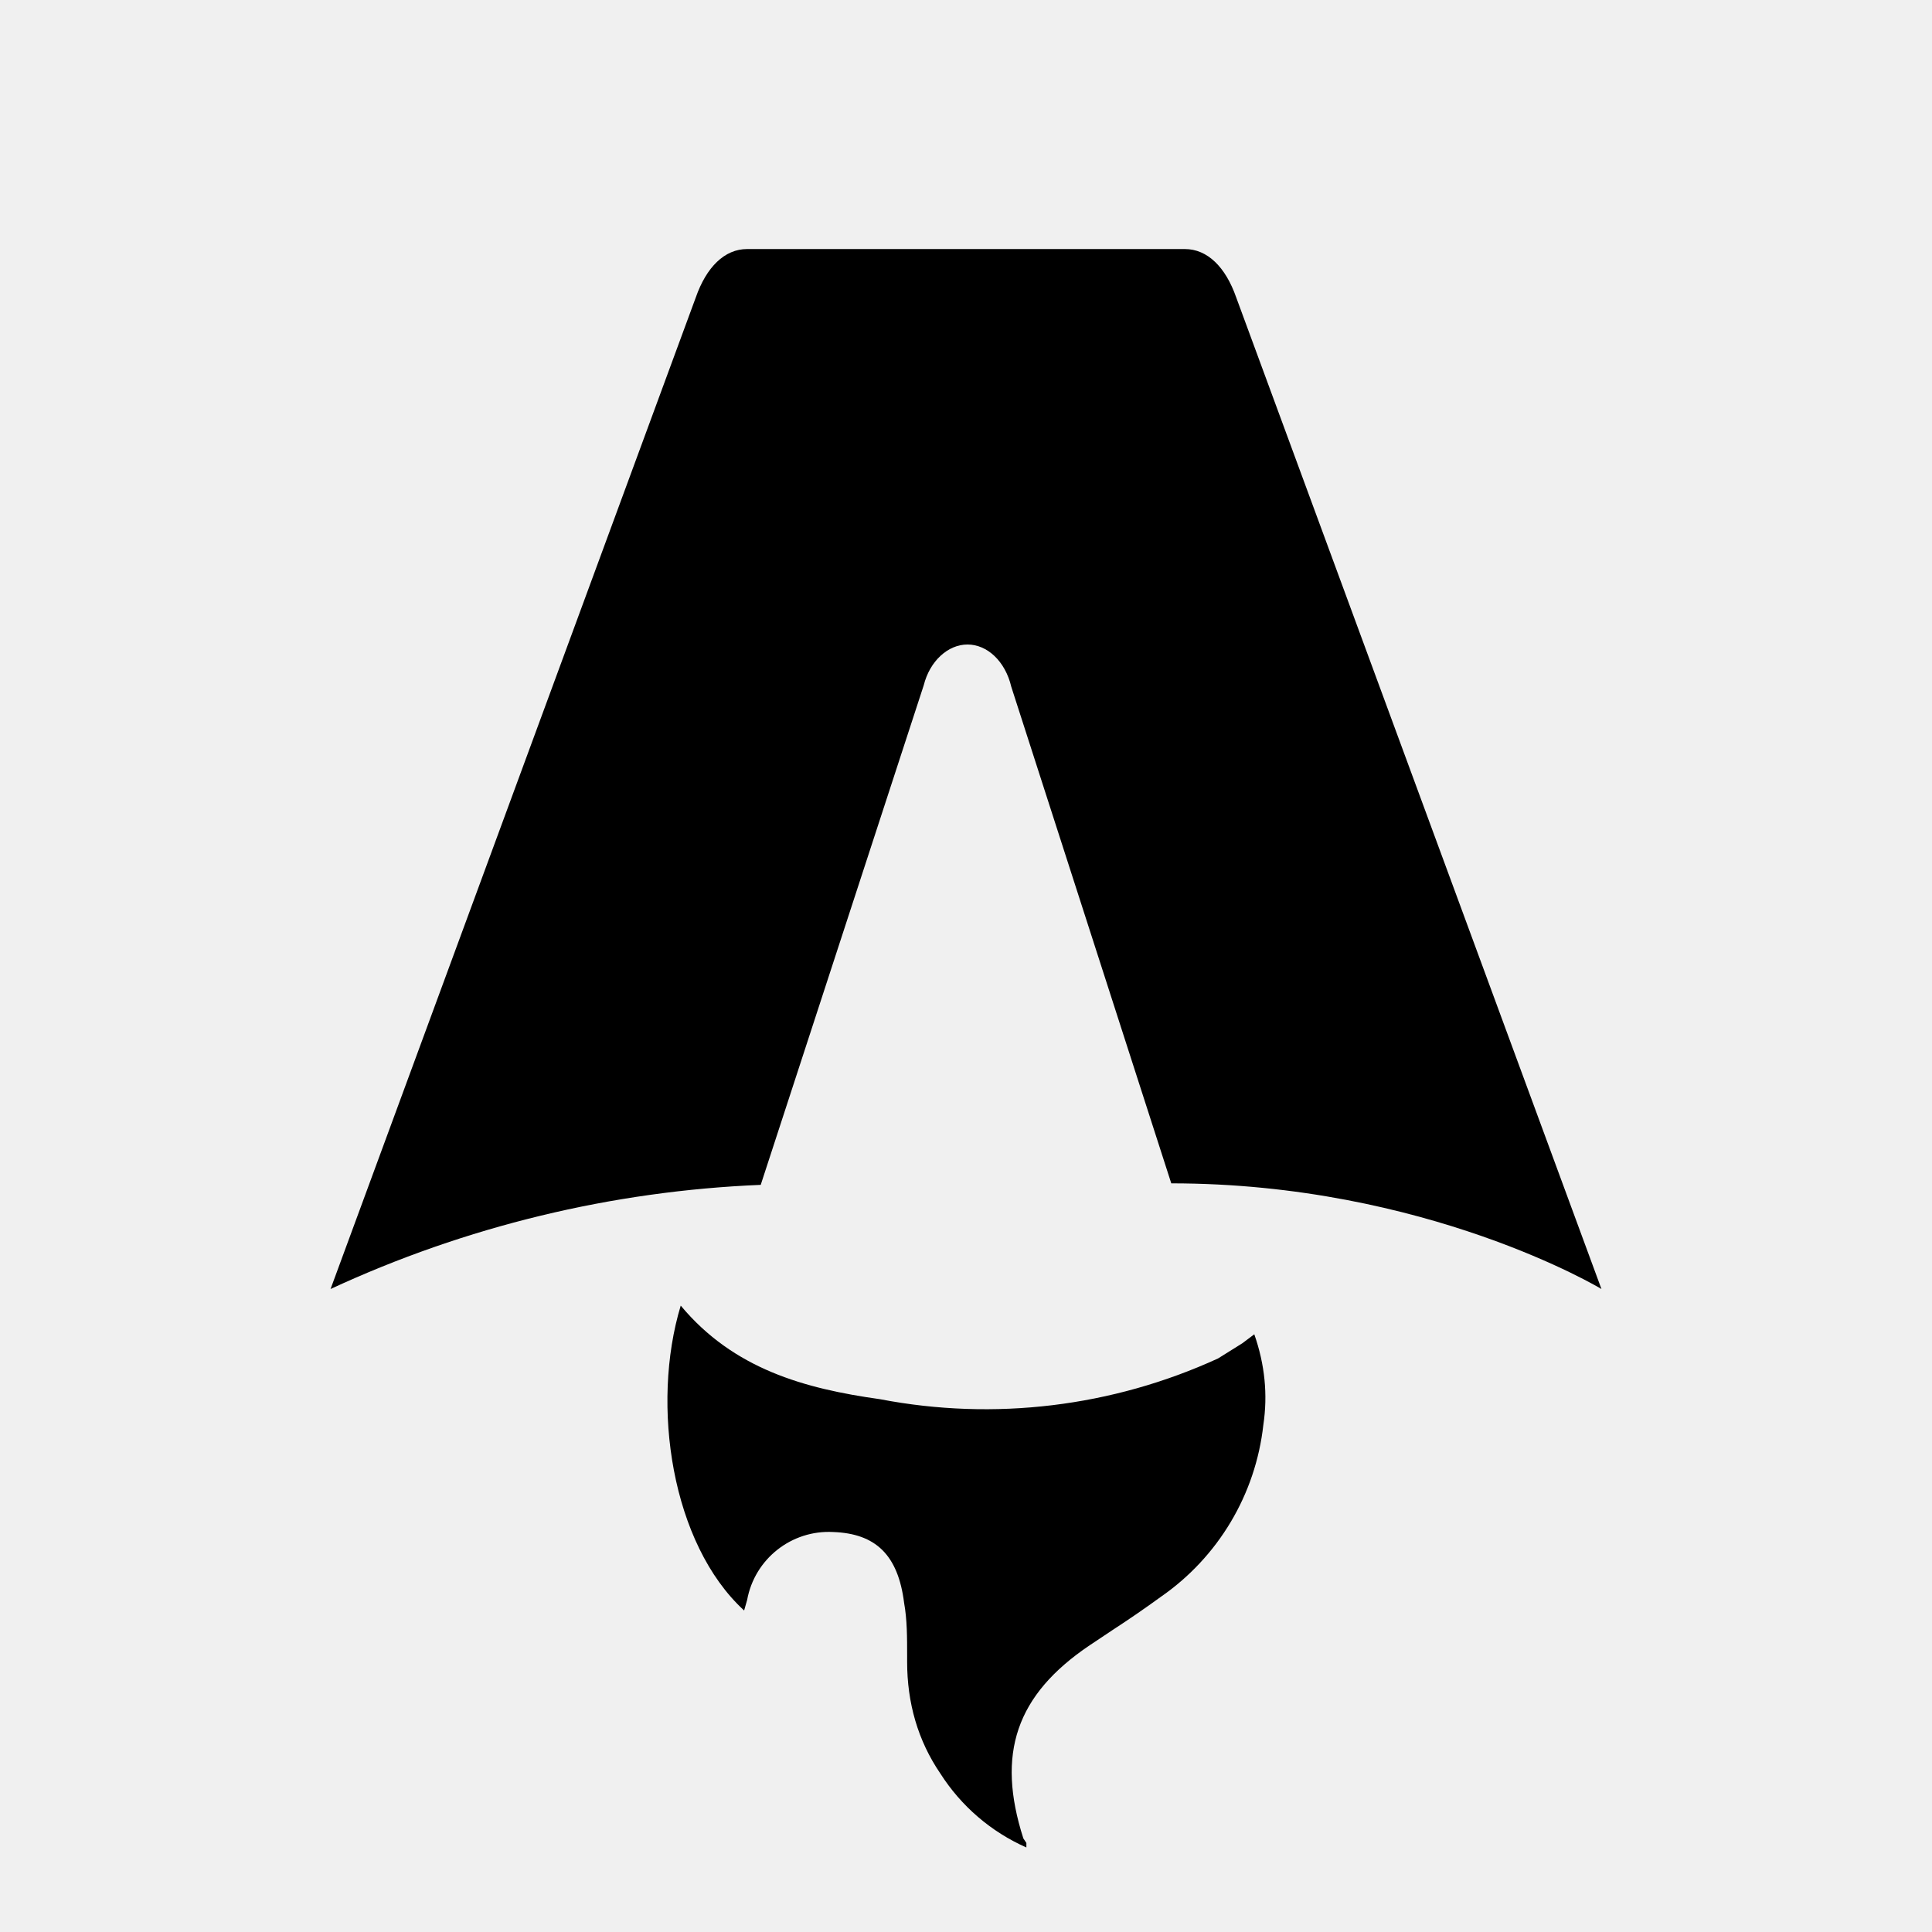
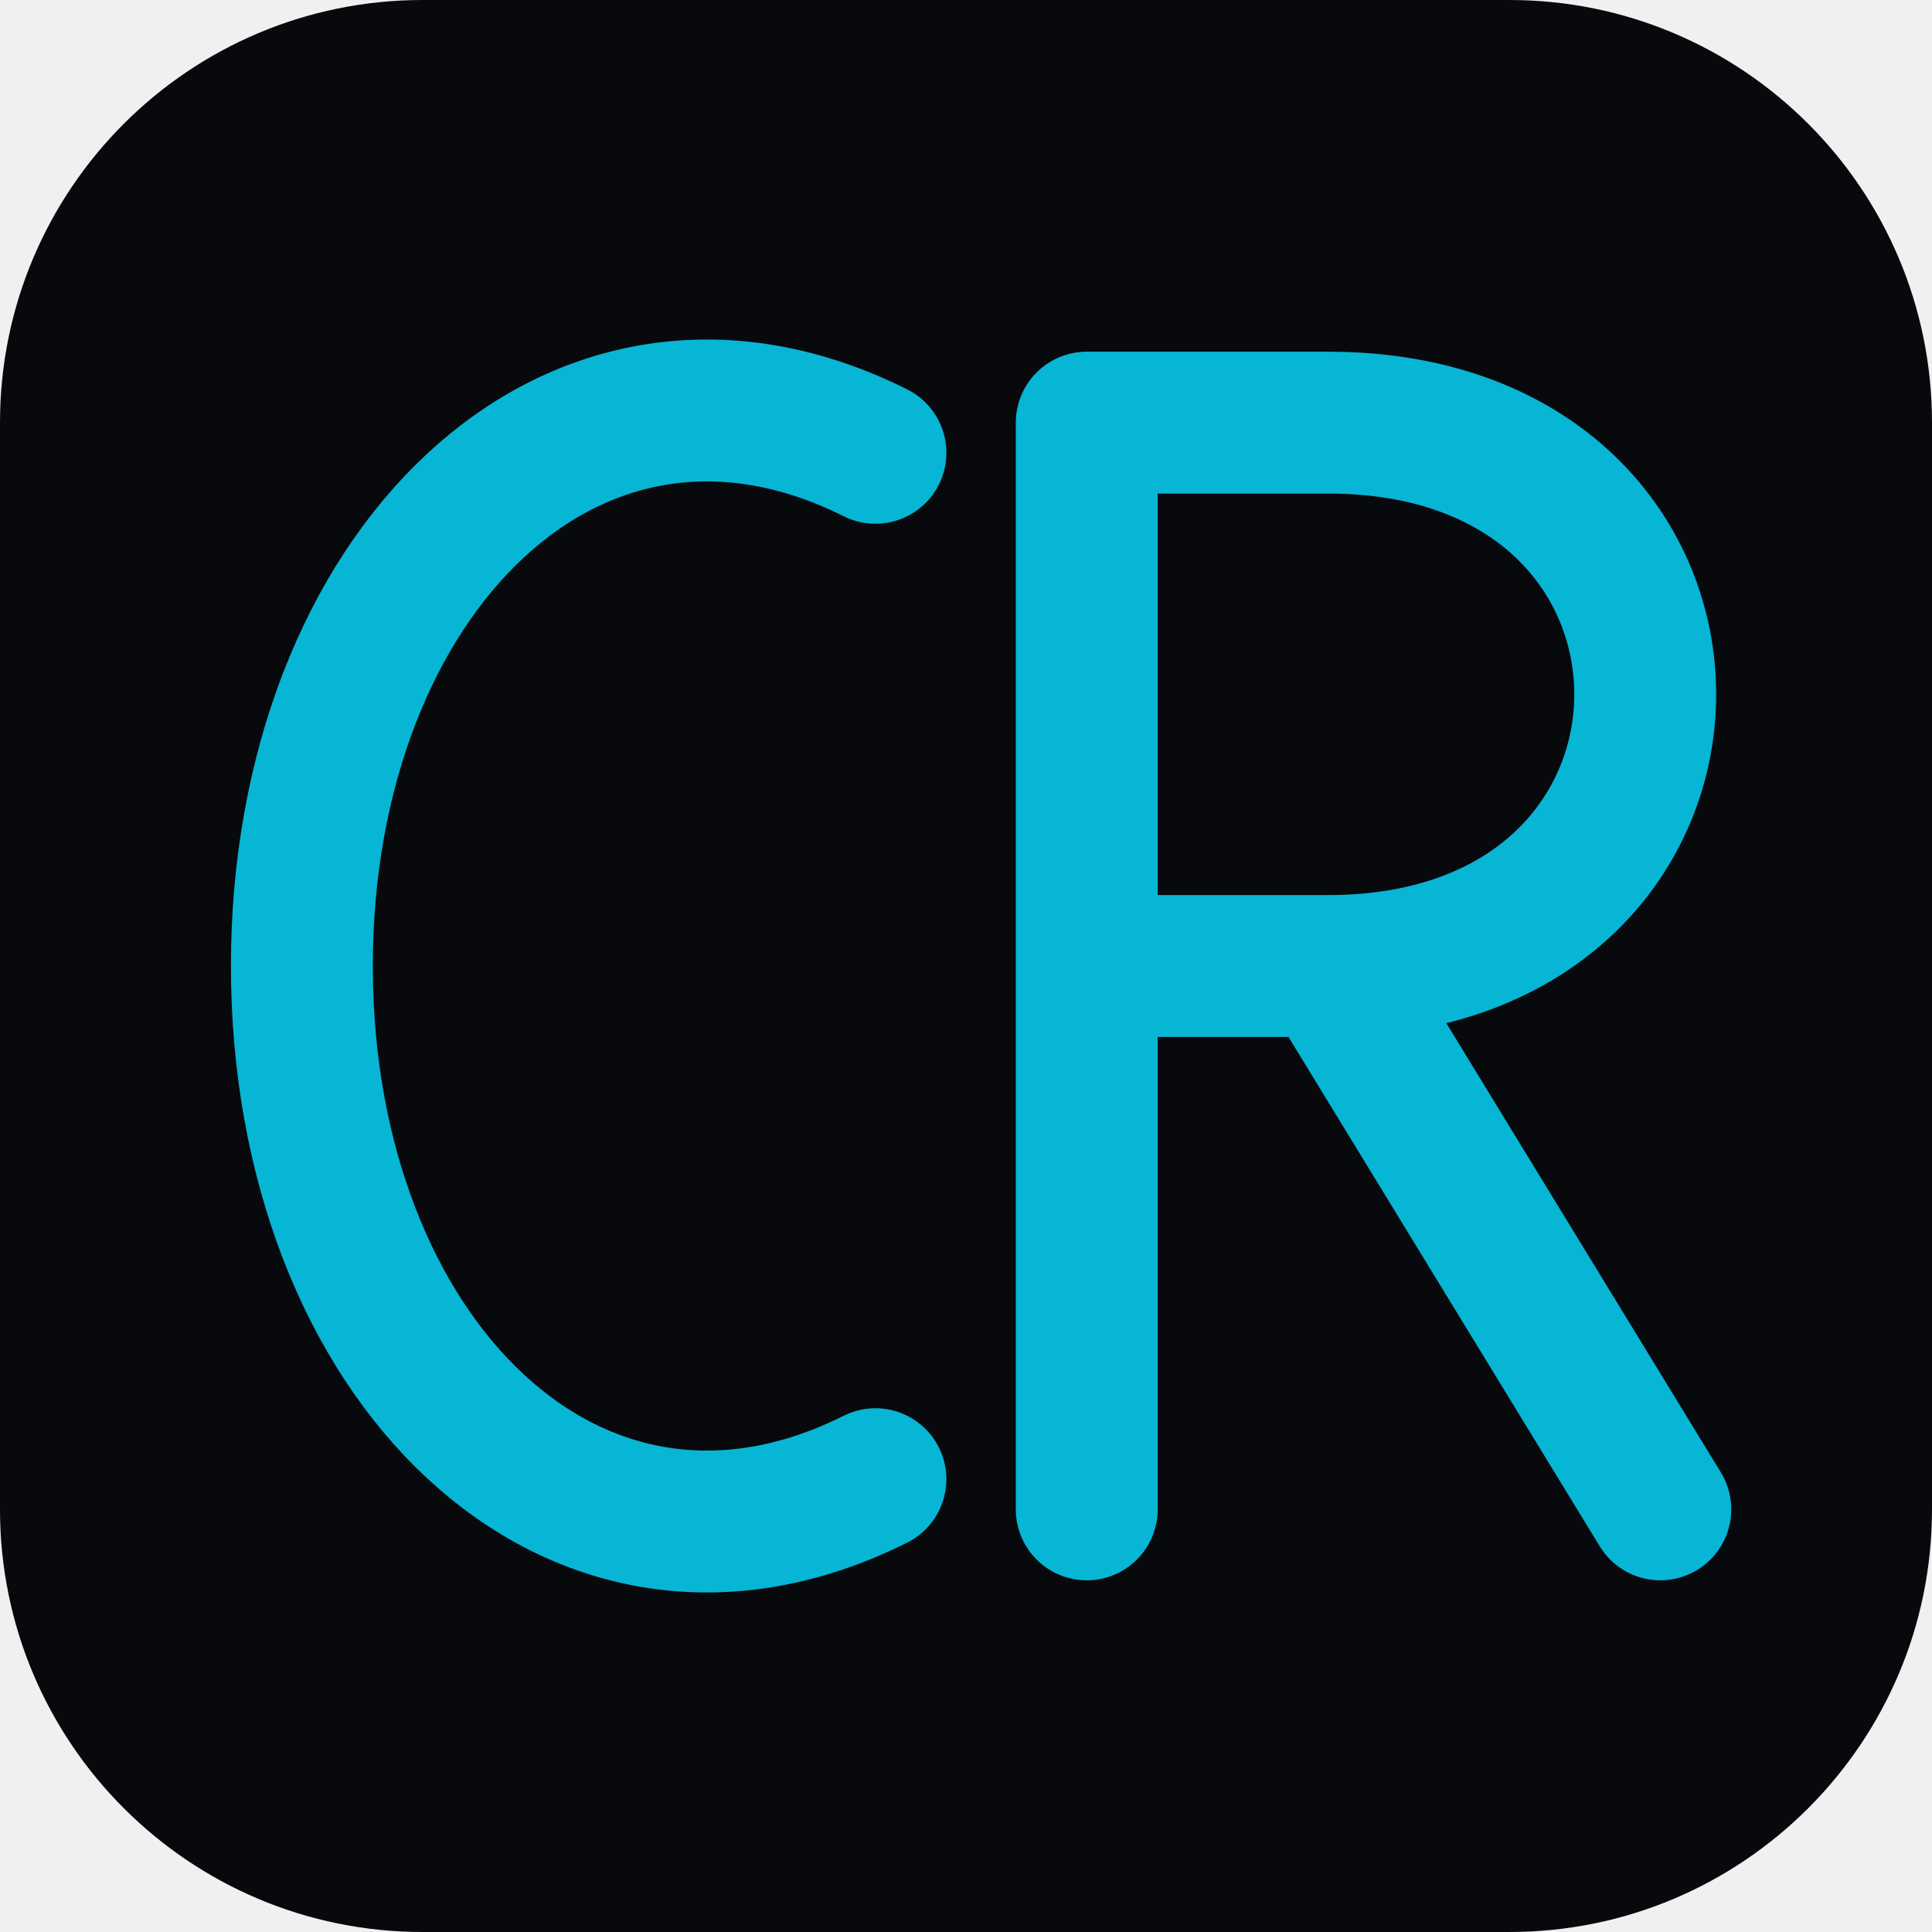
- <svg xmlns="http://www.w3.org/2000/svg" fill="none" viewBox="0 0 128 128">
-   <path d="M50.4 78.5a75.1 75.1 0 0 0-28.5 6.9l24.2-65.7c.7-2 1.9-3.2 3.4-3.2h29c1.5 0 2.7 1.2 3.4 3.2l24.2 65.7s-11.6-7-28.5-7L67 45.5c-.4-1.7-1.6-2.8-2.9-2.8-1.3 0-2.5 1.1-2.9 2.7L50.4 78.5Zm-1.1 28.2Zm-4.2-20.2c-2 6.6-.6 15.8 4.2 20.2a17.5 17.5 0 0 1 .2-.7 5.5 5.5 0 0 1 5.7-4.5c2.8.1 4.3 1.5 4.7 4.7.2 1.1.2 2.3.2 3.5v.4c0 2.7.7 5.2 2.2 7.4a13 13 0 0 0 5.7 4.9v-.3l-.2-.3c-1.8-5.6-.5-9.5 4.4-12.8l1.5-1a73 73 0 0 0 3.2-2.2 16 16 0 0 0 6.8-11.4c.3-2 .1-4-.6-6l-.8.6-1.6 1a37 37 0 0 1-22.4 2.7c-5-.7-9.7-2-13.2-6.2Z" />
-   <style>
-         path { fill: #000; }
-         @media (prefers-color-scheme: dark) {
-             path { fill: #FFF; }
-         }
-     </style>
+ <svg xmlns="http://www.w3.org/2000/svg" viewBox="0 0 64 64">
+   <rect width="64" height="64" rx="14" fill="#07090d" />
+   <path d="M29 15C19 10 10 19 10 32s9 22 19 17M36 14v36M36 14h8c14 0 14 18 0 18h-8m8 0 11 18" stroke="#06b6d4" stroke-width="4.7" fill="none" stroke-linecap="round" stroke-linejoin="round" />
</svg>
